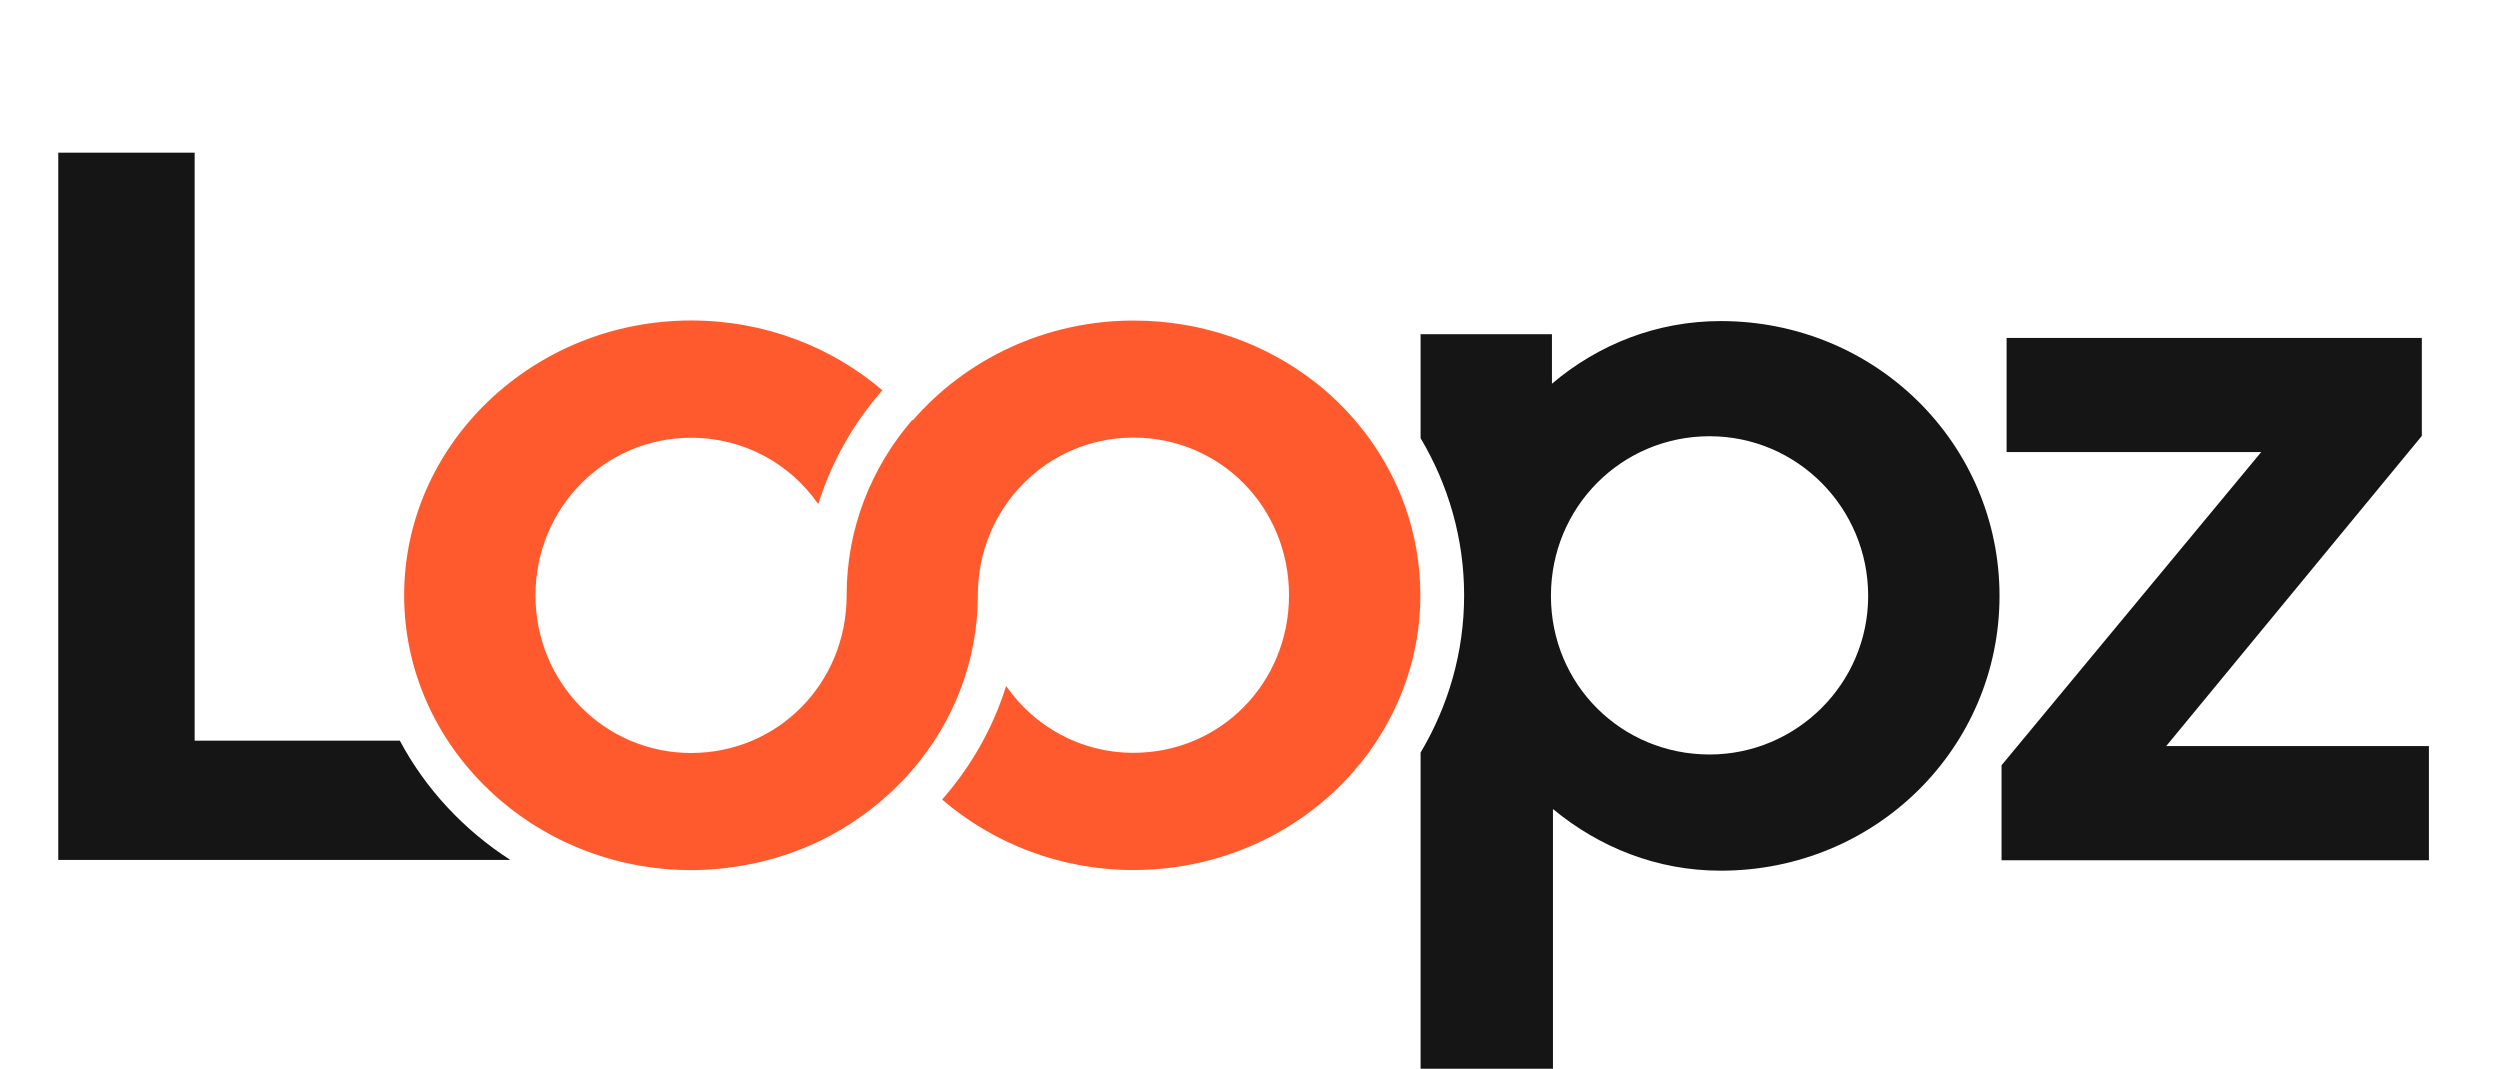
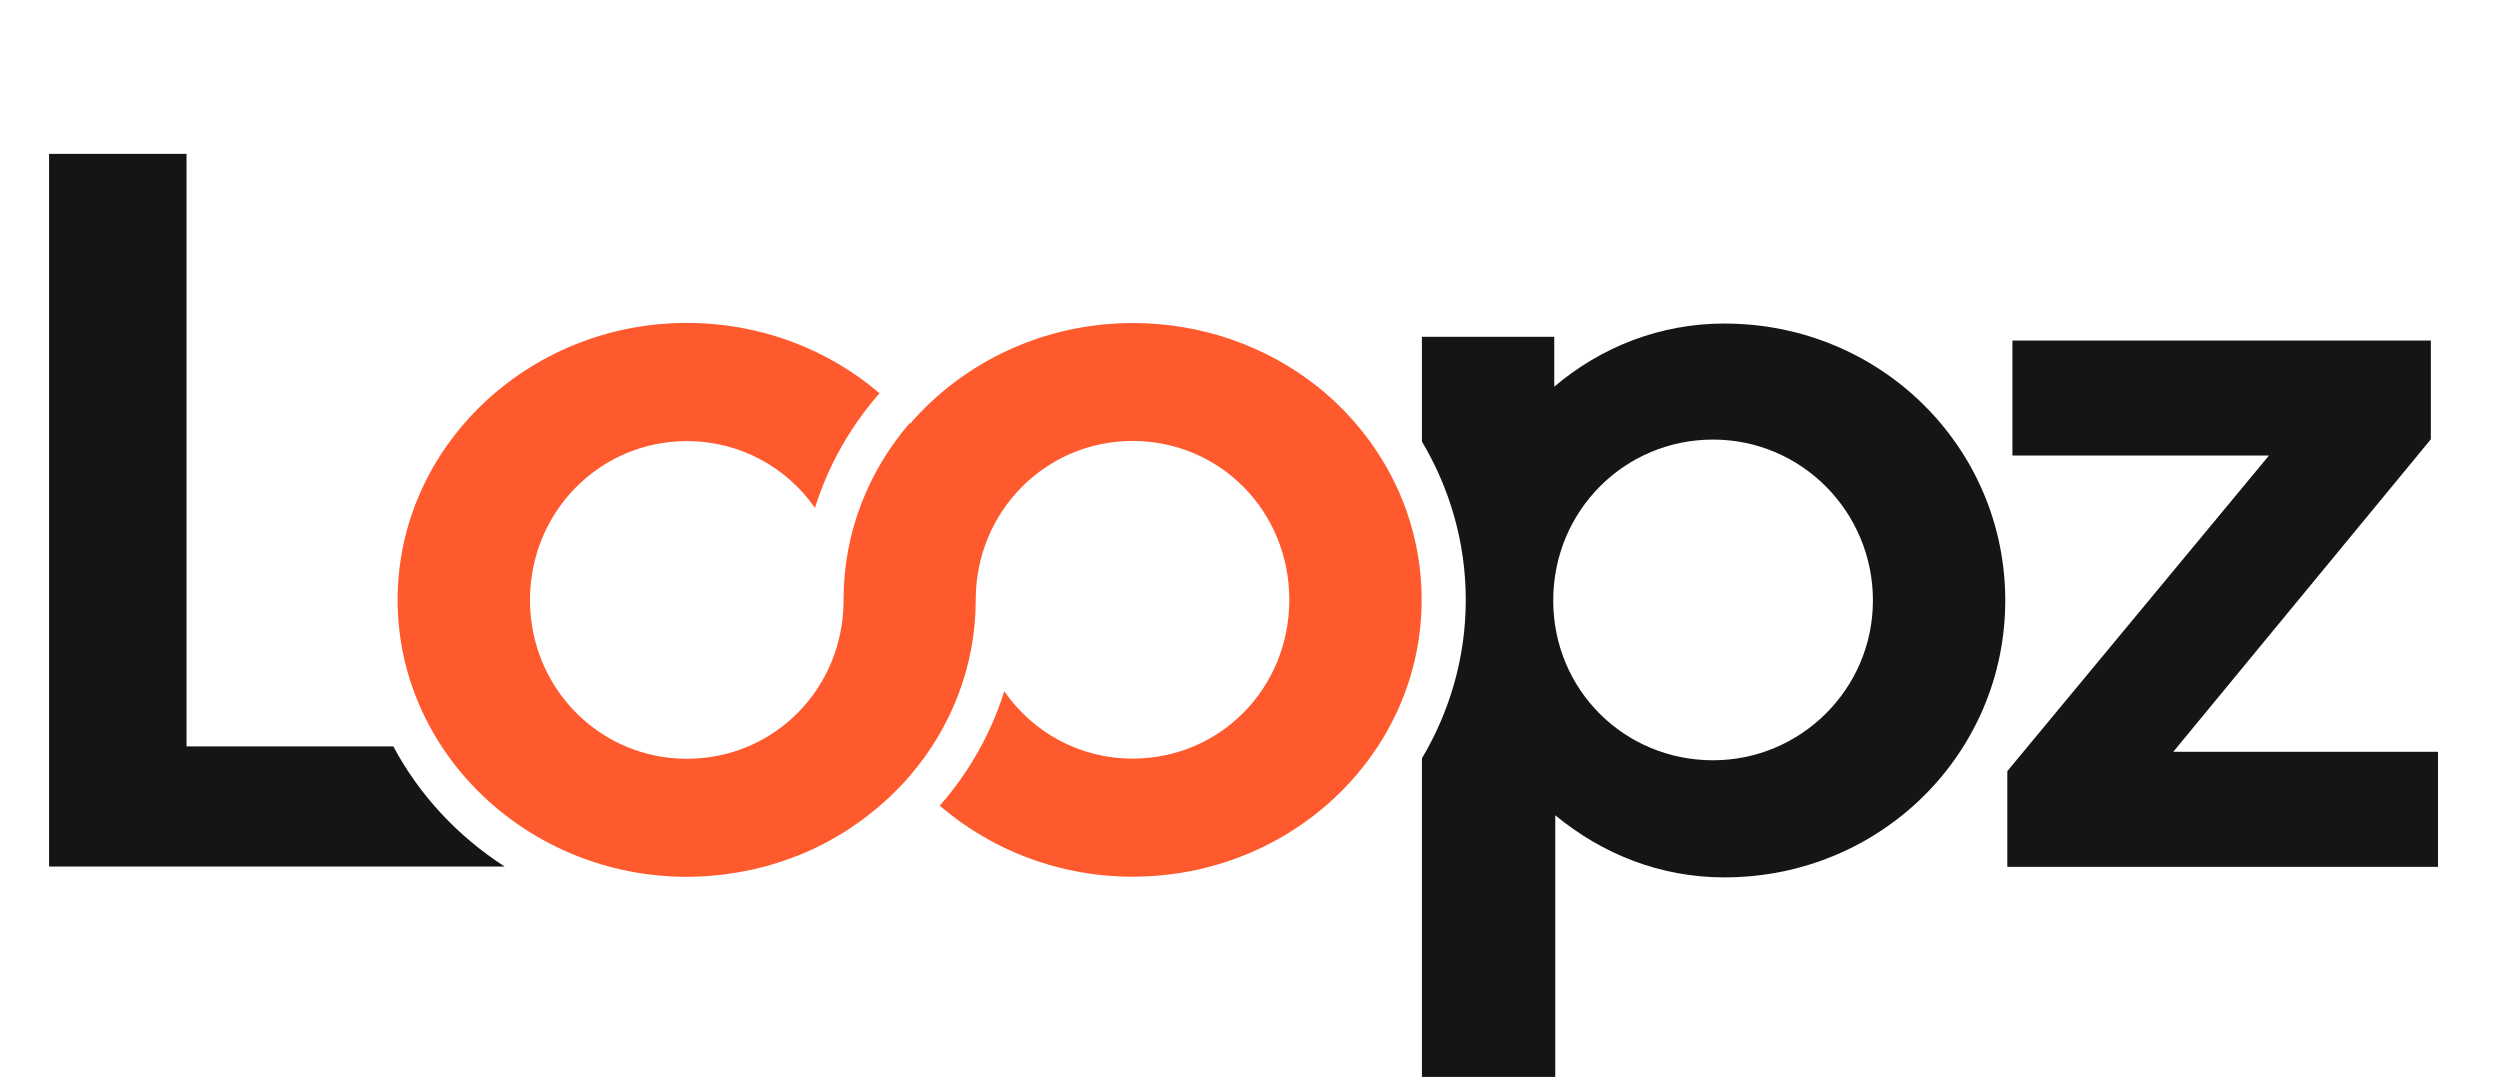
- <svg xmlns="http://www.w3.org/2000/svg" width="131" height="56" viewBox="0 0 131 56" fill="none">
-   <path d="M20.951 38.812H10.2V8H3.053V45.059H26.739C24.3 43.488 22.301 41.34 20.951 38.812Z" fill="#151515" />
-   <path d="M105.146 23.688V17.706H126.904V22.841L113.51 39.094H127.275V45.077H104.881V40.1L118.487 23.688H105.146Z" fill="#151515" />
-   <path d="M90.163 16.824C86.828 16.824 83.757 18.041 81.322 20.106V17.512H74.439V22.96C75.886 25.391 76.72 28.202 76.72 31.197C76.72 34.193 75.886 37.003 74.439 39.434V56H81.375V42.394C83.81 44.406 86.828 45.624 90.163 45.624C98.316 45.624 104.775 39.165 104.775 31.224C104.775 23.283 98.316 16.824 90.163 16.824ZM89.581 39.535C84.975 39.535 81.269 35.883 81.269 31.224C81.269 26.565 84.975 22.859 89.581 22.859C94.186 22.859 97.892 26.618 97.892 31.224C97.892 35.83 94.134 39.535 89.581 39.535Z" fill="#151515" />
-   <path d="M68.969 20.071C66.371 18.024 63.04 16.797 59.405 16.797C54.764 16.797 50.594 18.836 47.828 22.03C47.819 22.021 47.811 22.012 47.802 22.003C45.658 24.496 44.365 27.686 44.365 31.162C44.365 31.162 44.365 31.184 44.365 31.197C44.365 35.803 40.765 39.456 36.212 39.456C31.712 39.456 28.059 35.803 28.059 31.197C28.059 26.591 31.712 22.939 36.212 22.939C38.992 22.939 41.413 24.306 42.878 26.415C43.566 24.2 44.722 22.175 46.236 20.45C43.575 18.174 40.063 16.793 36.212 16.793C27.953 16.793 21.177 23.252 21.177 31.193C21.177 39.134 27.953 45.593 36.212 45.593C36.49 45.593 36.768 45.584 37.041 45.571C37.121 45.571 37.2 45.558 37.28 45.553C37.474 45.54 37.663 45.527 37.853 45.505C37.95 45.496 38.052 45.483 38.149 45.469C38.321 45.447 38.489 45.425 38.656 45.399C38.762 45.381 38.864 45.364 38.965 45.346C39.128 45.315 39.287 45.284 39.45 45.253C39.552 45.231 39.658 45.209 39.759 45.187C39.918 45.152 40.077 45.112 40.236 45.068C40.333 45.041 40.434 45.015 40.531 44.989C40.694 44.94 40.853 44.892 41.012 44.839C41.1 44.808 41.193 44.781 41.281 44.75C41.458 44.689 41.63 44.627 41.802 44.561C41.872 44.534 41.943 44.508 42.014 44.481C42.499 44.287 42.967 44.071 43.425 43.828C43.492 43.793 43.553 43.758 43.619 43.722C43.778 43.634 43.941 43.546 44.096 43.453C44.175 43.405 44.255 43.356 44.33 43.308C44.471 43.224 44.608 43.136 44.744 43.043C44.828 42.99 44.908 42.933 44.987 42.875C45.115 42.787 45.243 42.694 45.371 42.602C45.45 42.544 45.53 42.483 45.609 42.421C45.733 42.324 45.856 42.227 45.975 42.13C46.05 42.068 46.125 42.006 46.2 41.944C46.324 41.839 46.443 41.733 46.562 41.622C46.628 41.561 46.699 41.499 46.765 41.437C46.893 41.314 47.021 41.19 47.144 41.062C47.197 41.009 47.25 40.961 47.299 40.908C47.471 40.727 47.643 40.541 47.806 40.347C49.95 37.859 51.239 34.665 51.239 31.189C51.239 26.583 54.892 22.93 59.392 22.93C63.944 22.93 67.544 26.583 67.544 31.189C67.544 35.794 63.944 39.447 59.392 39.447C56.63 39.447 54.194 38.071 52.721 35.944C52.033 38.155 50.877 40.175 49.368 41.896C52.037 44.19 55.553 45.589 59.392 45.589C67.703 45.589 74.427 39.13 74.427 31.189C74.427 29.569 74.149 28.021 73.641 26.574C72.737 24.006 71.096 21.756 68.961 20.062L68.969 20.071Z" fill="#FF5A2D" />
+ <svg xmlns="http://www.w3.org/2000/svg" width="65" height="28" viewBox="0 0 65 28" fill="none">
+   <path d="M10.226 19.406H4.85V4H1.276V22.529H13.12C11.9 21.744 10.901 20.67 10.226 19.406Z" fill="#151515" />
+   <path d="M52.323 11.844V8.853H63.202V11.421L56.505 19.547H63.388V22.538H52.19V20.05L58.993 11.844H52.323Z" fill="#151515" />
+   <path d="M44.831 8.412C43.164 8.412 41.629 9.02 40.411 10.053V8.756H36.97V11.48C37.693 12.695 38.11 14.101 38.11 15.598C38.11 17.096 37.693 18.501 36.97 19.717V28H40.437V21.197C41.655 22.203 43.164 22.812 44.831 22.812C48.908 22.812 52.137 19.582 52.137 15.612C52.137 11.641 48.908 8.412 44.831 8.412ZM44.54 19.767C42.237 19.767 40.384 17.941 40.384 15.612C40.384 13.282 42.237 11.429 44.54 11.429C46.843 11.429 48.696 13.309 48.696 15.612C48.696 17.915 46.817 19.767 44.54 19.767Z" fill="#151515" />
+   <path d="M34.235 10.036C32.935 9.012 31.27 8.399 29.452 8.399C27.132 8.399 25.047 9.418 23.664 11.015C23.66 11.011 23.655 11.006 23.651 11.002C22.579 12.248 21.933 13.843 21.933 15.581C21.933 15.581 21.933 15.592 21.933 15.599C21.933 17.902 20.133 19.728 17.856 19.728C15.606 19.728 13.78 17.902 13.78 15.599C13.78 13.296 15.606 11.469 17.856 11.469C19.246 11.469 20.457 12.153 21.189 13.207C21.533 12.1 22.111 11.088 22.868 10.225C21.538 9.087 19.782 8.396 17.856 8.396C13.727 8.396 10.338 11.626 10.338 15.597C10.338 19.567 13.727 22.797 17.856 22.797C17.995 22.797 18.134 22.792 18.271 22.785C18.31 22.785 18.35 22.779 18.39 22.777C18.487 22.77 18.582 22.763 18.677 22.752C18.725 22.748 18.776 22.741 18.824 22.735C18.91 22.724 18.994 22.713 19.078 22.699C19.131 22.691 19.182 22.682 19.233 22.673C19.314 22.657 19.393 22.642 19.475 22.627C19.526 22.616 19.579 22.605 19.63 22.593C19.709 22.576 19.788 22.556 19.868 22.534C19.916 22.521 19.967 22.508 20.016 22.494C20.097 22.47 20.177 22.446 20.256 22.419C20.3 22.404 20.346 22.391 20.391 22.375C20.479 22.344 20.565 22.313 20.651 22.28C20.686 22.267 20.721 22.254 20.757 22.241C20.999 22.143 21.233 22.035 21.463 21.914C21.496 21.896 21.527 21.879 21.56 21.861C21.639 21.817 21.721 21.773 21.798 21.727C21.838 21.702 21.877 21.678 21.915 21.654C21.985 21.612 22.054 21.568 22.122 21.521C22.164 21.495 22.204 21.466 22.244 21.438C22.308 21.393 22.372 21.347 22.435 21.301C22.475 21.272 22.515 21.241 22.555 21.21C22.616 21.162 22.678 21.113 22.738 21.065C22.775 21.034 22.813 21.003 22.85 20.972C22.912 20.919 22.971 20.866 23.031 20.811C23.064 20.78 23.099 20.749 23.133 20.718C23.197 20.657 23.26 20.595 23.322 20.531C23.349 20.505 23.375 20.48 23.399 20.454C23.485 20.363 23.572 20.271 23.653 20.174C24.725 18.93 25.369 17.332 25.369 15.594C25.369 13.291 27.196 11.465 29.446 11.465C31.722 11.465 33.522 13.291 33.522 15.594C33.522 17.897 31.722 19.724 29.446 19.724C28.065 19.724 26.847 19.035 26.11 17.972C25.766 19.077 25.188 20.088 24.434 20.948C25.768 22.095 27.527 22.794 29.446 22.794C33.602 22.794 36.963 19.565 36.963 15.594C36.963 14.785 36.824 14.011 36.571 13.287C36.118 12.003 35.298 10.878 34.23 10.031L34.235 10.036Z" fill="#FF5A2D" />
</svg>
